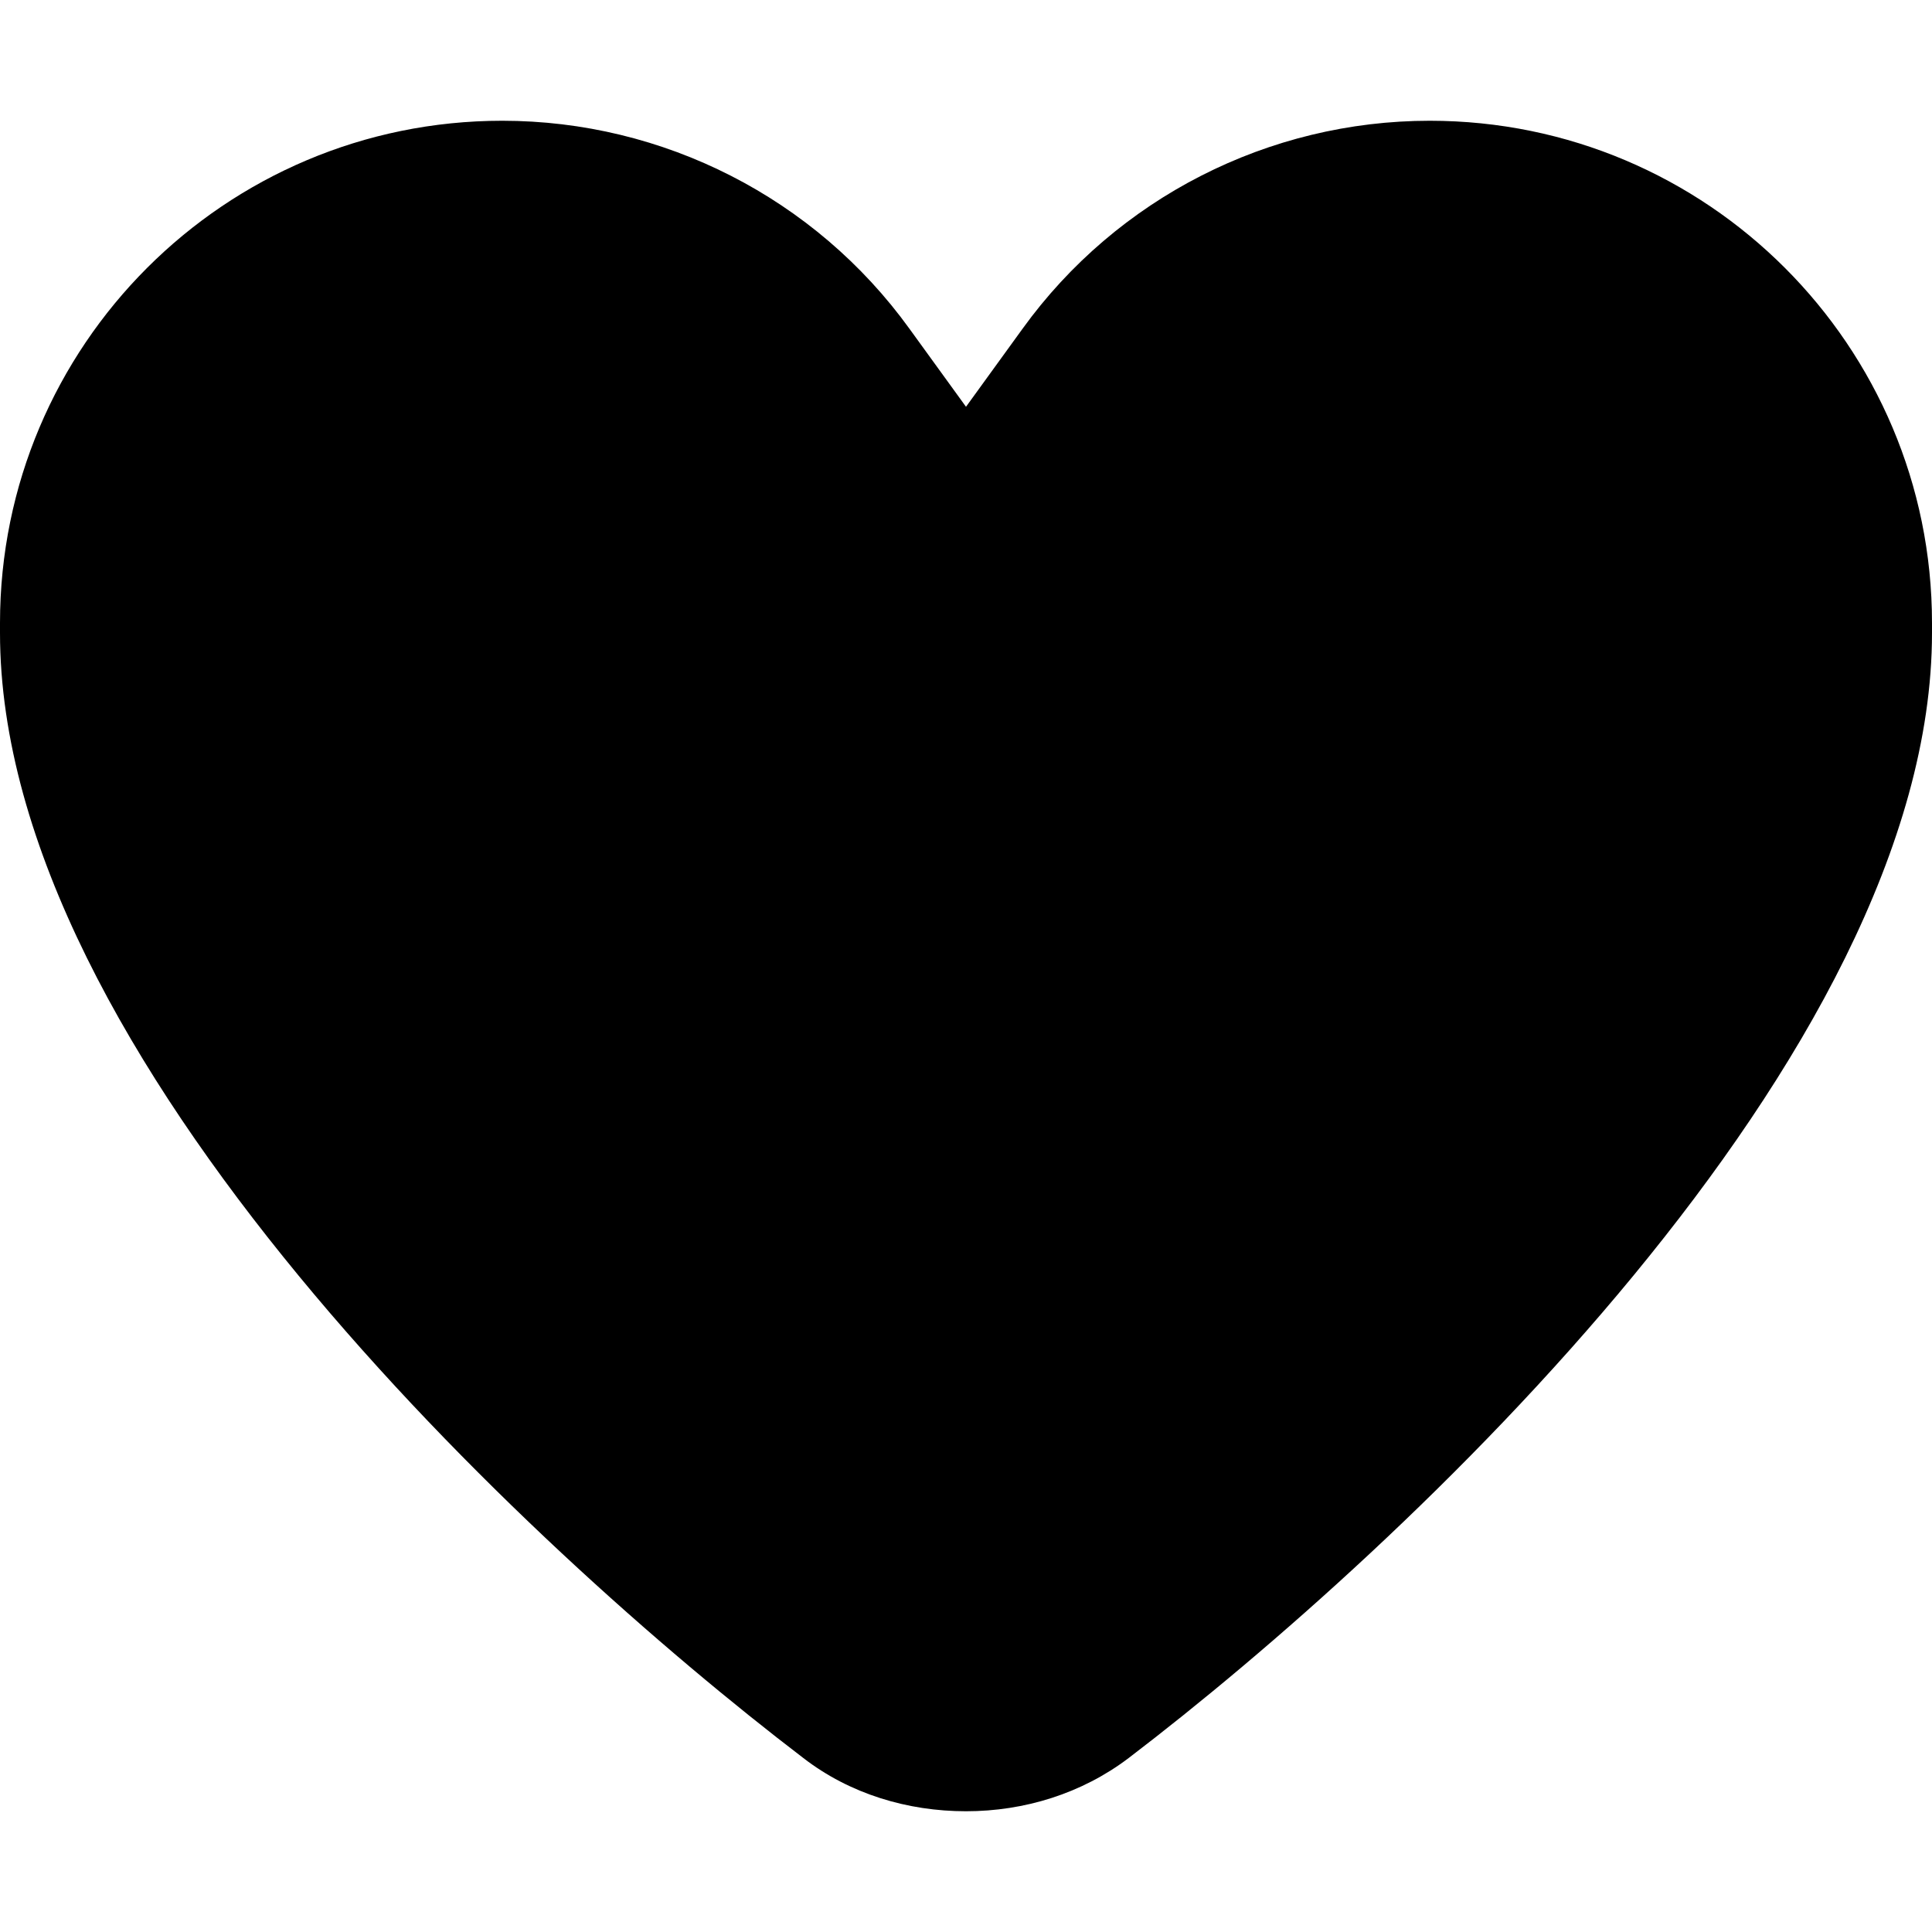
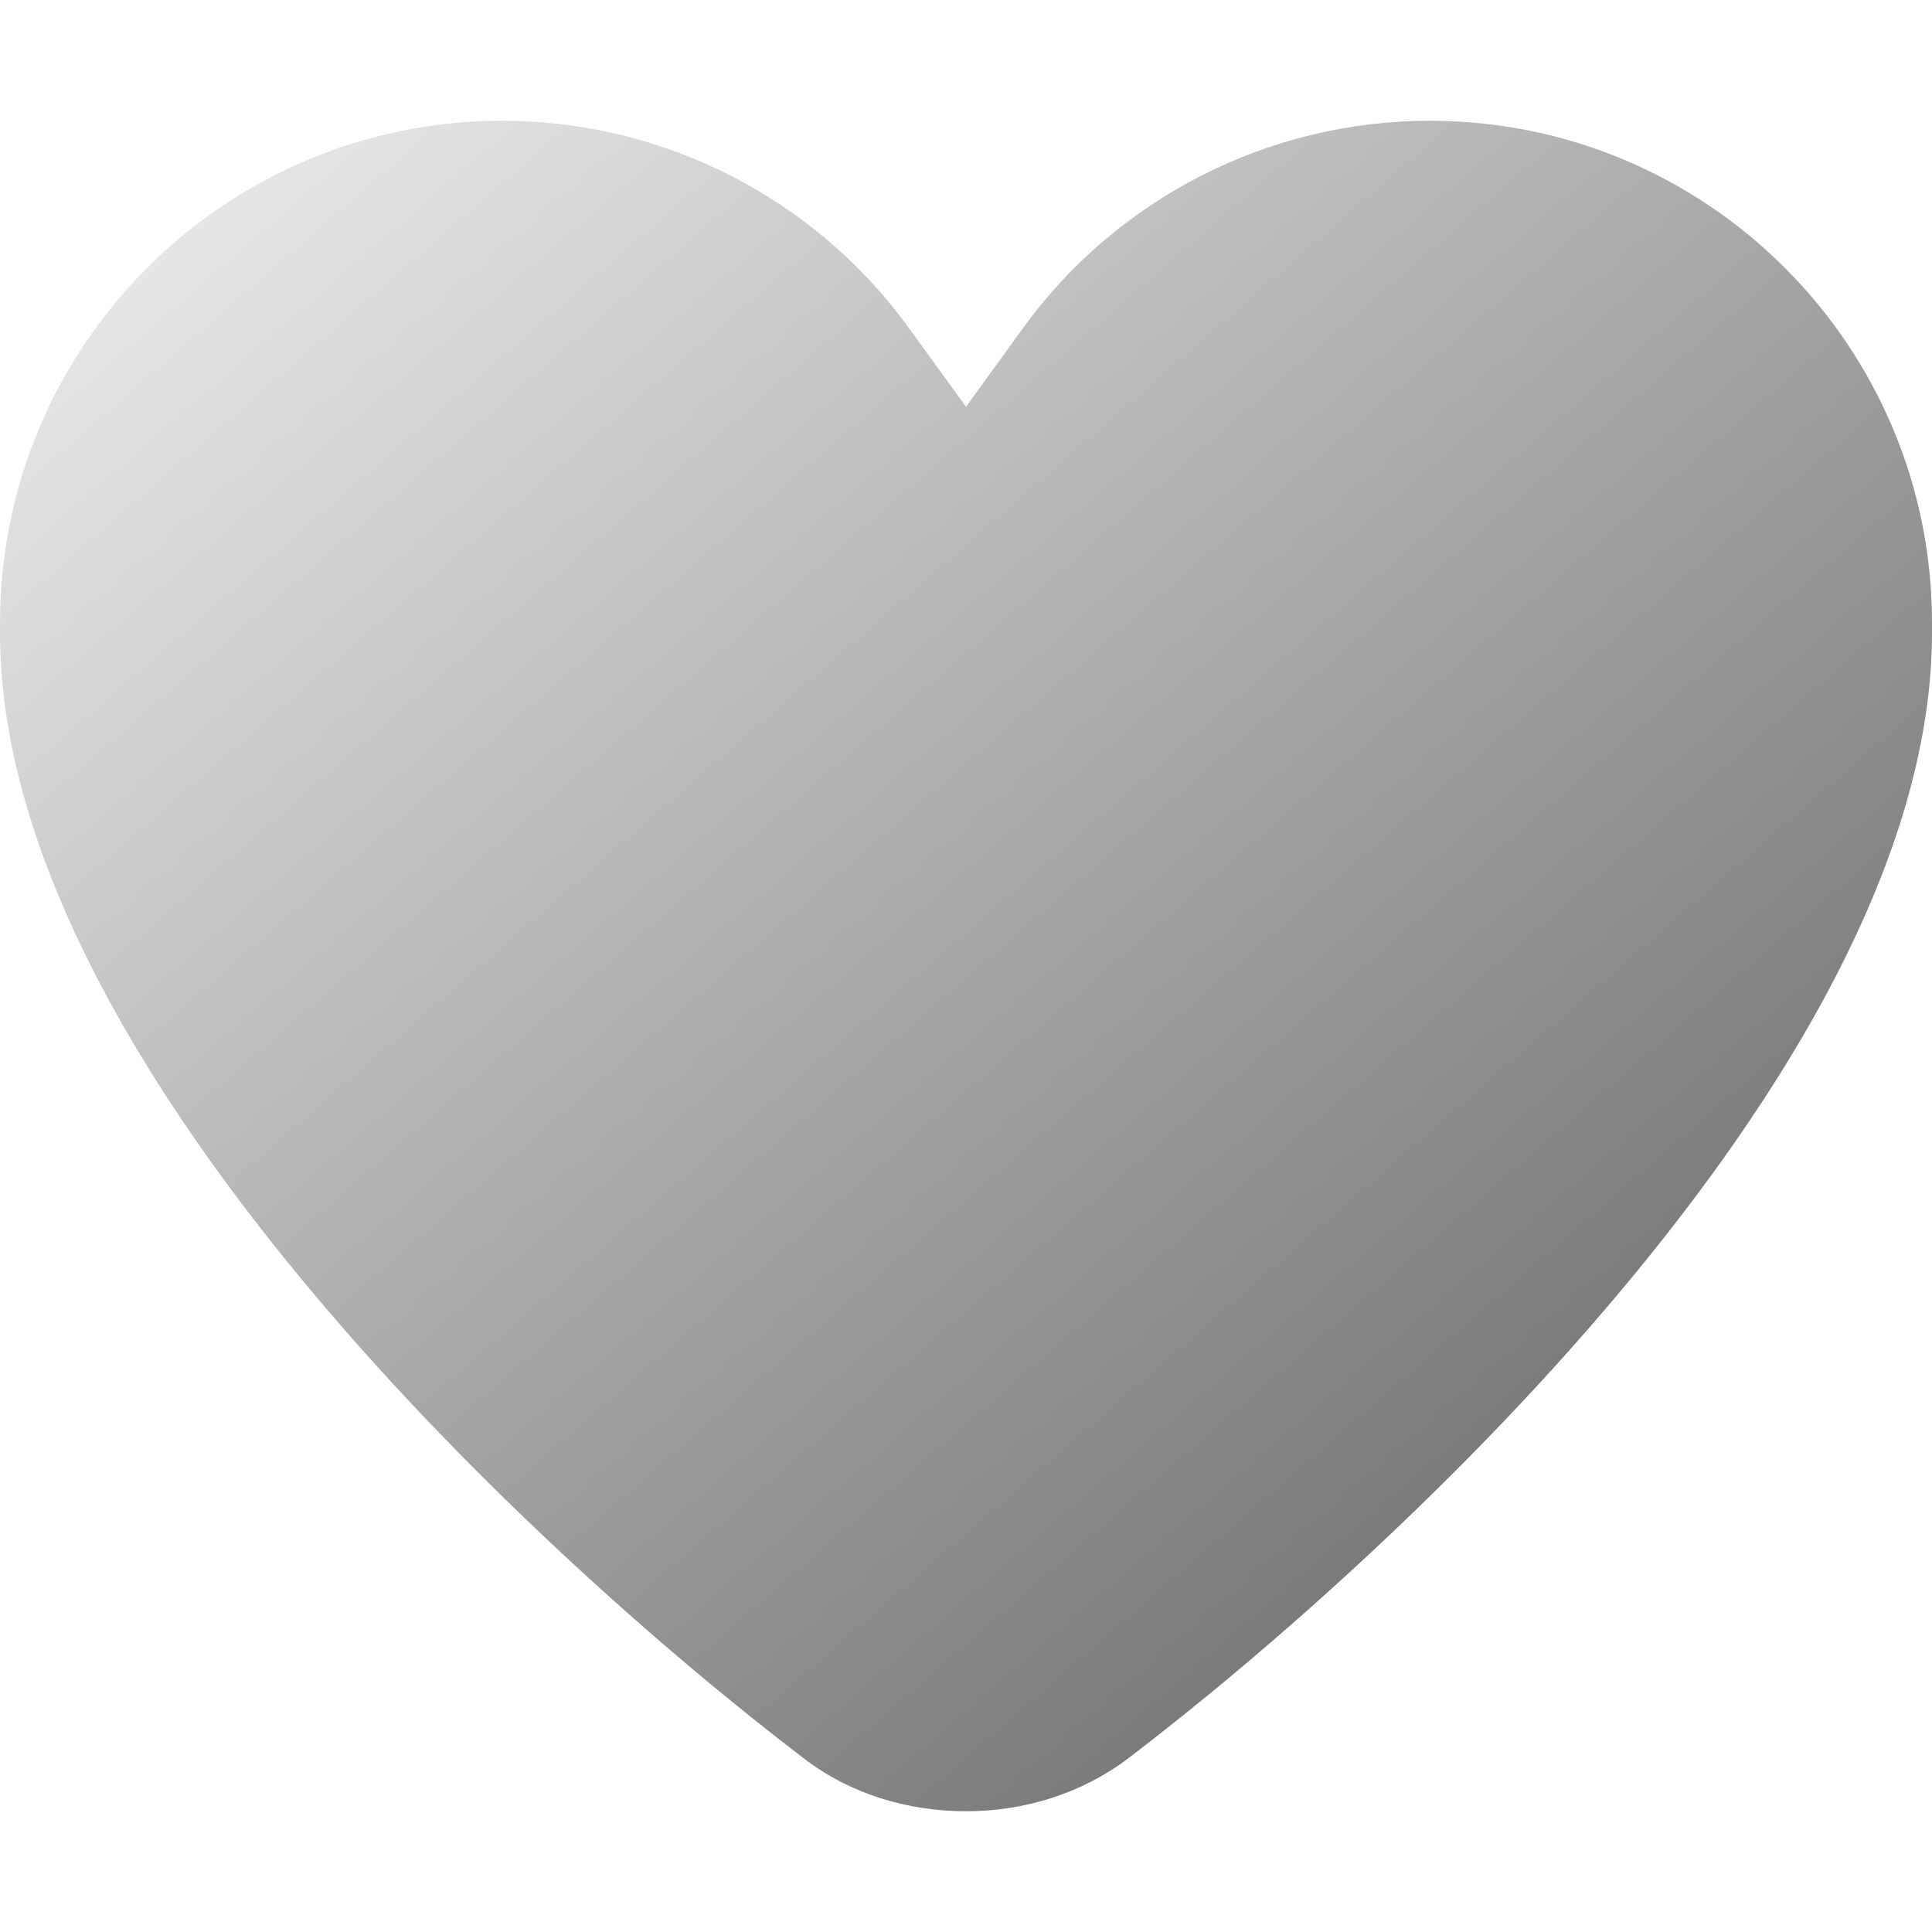
<svg xmlns="http://www.w3.org/2000/svg" width="20" height="20" viewBox="0 0 24 24">
  <defs>
-         
-       </defs>
+     <linearGradient id="iconGrad" x1="0%" y1="0%" x2="100%" y2="100%">
+       <stop offset="0%" stop-color="#f2f2f2" />
+       <stop offset="25%" stop-color="#cccccc" />
+       <stop offset="50%" stop-color="#a5a5a5" />
+       <stop offset="75%" stop-color="#7f7f7f" />
+       <stop offset="100%" stop-color="#595959" />
+     </linearGradient>
+   </defs>
+   <style>
+     @media (prefers-color-scheme: dark) {
+       #iconGrad stop:nth-child(1) { stop-color: #595959; }
+       #iconGrad stop:nth-child(2) { stop-color: #7f7f7f; }
+       #iconGrad stop:nth-child(3) { stop-color: #a5a5a5; }
+       #iconGrad stop:nth-child(4) { stop-color: #cccccc; }
+       #iconGrad stop:nth-child(5) { stop-color: #f2f2f2; }
+     }
+   </style>
  <style>
        
        .svg-container { transform-origin: center center; }
      </style>
  <g class="svg-container">
    <g transform="translate(0, 0) scale(0.046875)">
      <g>
-         <path d="M241 87.1l15 20.7 15-20.7C296 52.5 336.2 32 378.9 32 452.4 32 512 91.6 512 165.1l0 2.6c0 112.2-139.9 242.5-212.9 298.2-12.4 9.4-27.6 14.1-43.1 14.1s-30.8-4.6-43.1-14.1C139.9 410.2 0 279.9 0 167.7l0-2.6C0 91.6 59.6 32 133.1 32 175.8 32 216 52.5 241 87.1z" fill="currentColor" />
+         <path d="M241 87.1l15 20.7 15-20.7C296 52.5 336.2 32 378.9 32 452.4 32 512 91.6 512 165.1l0 2.6c0 112.2-139.9 242.5-212.9 298.2-12.4 9.4-27.6 14.1-43.1 14.1s-30.8-4.6-43.1-14.1C139.9 410.2 0 279.9 0 167.7l0-2.6C0 91.6 59.6 32 133.1 32 175.8 32 216 52.5 241 87.1z" fill="url(#iconGrad)" />
      </g>
    </g>
  </g>
</svg>
